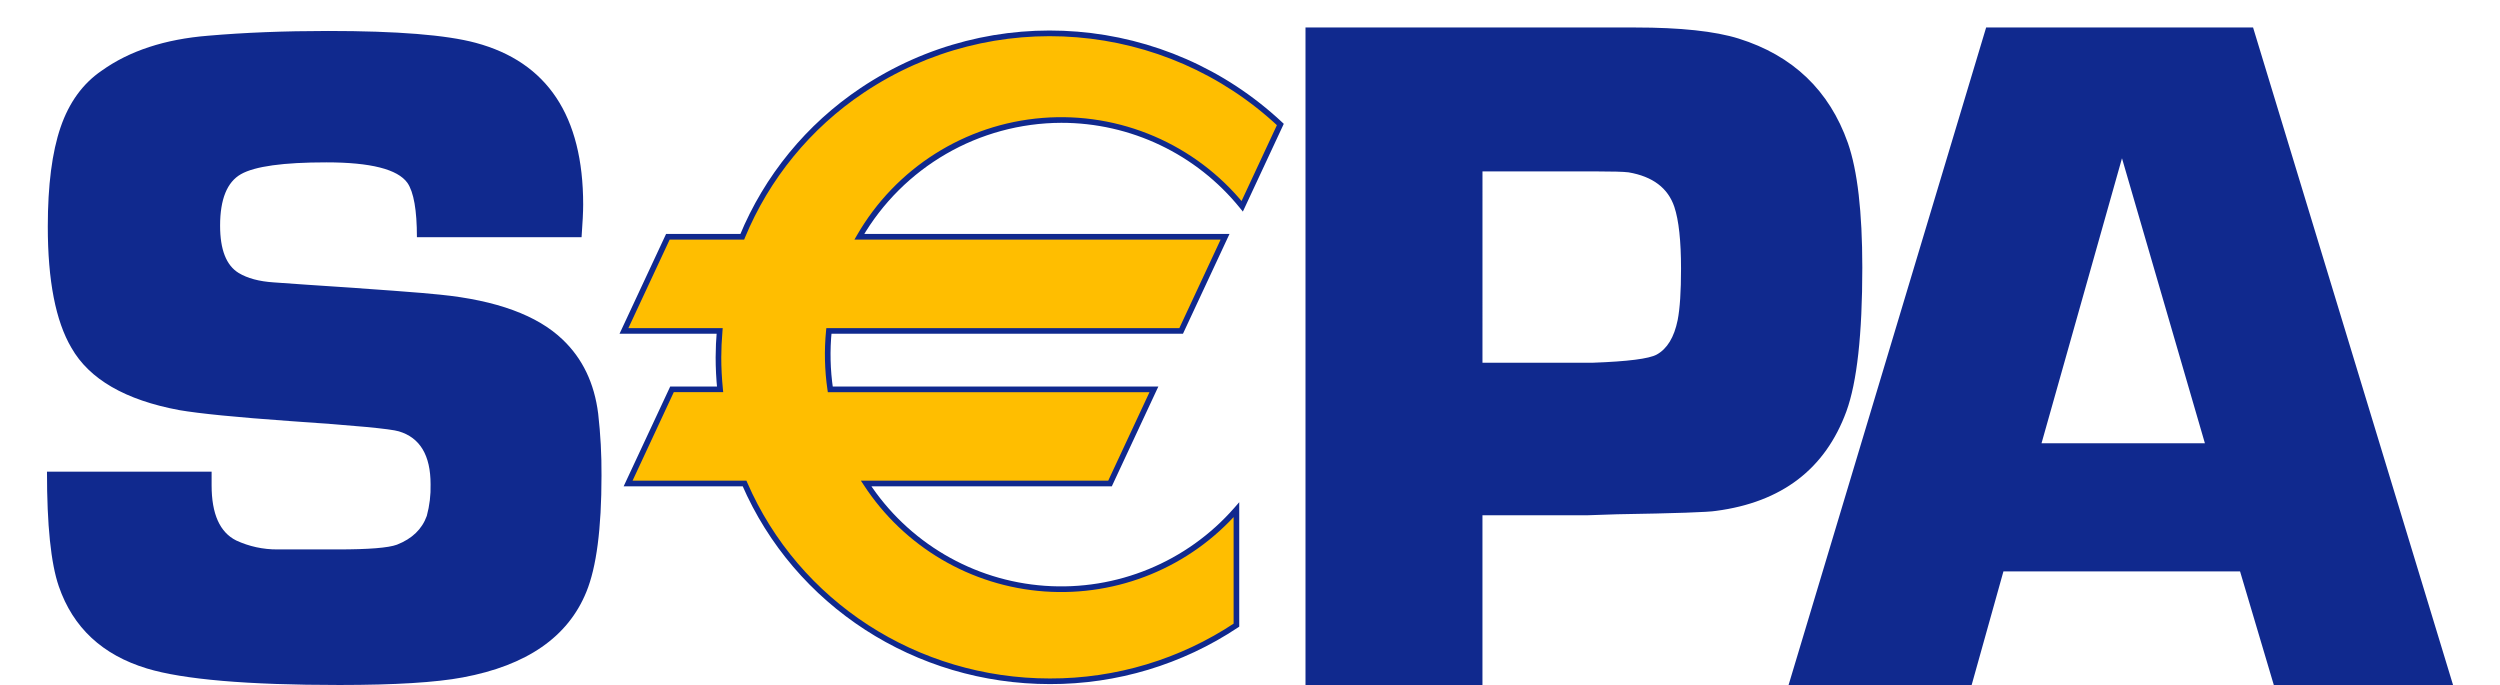
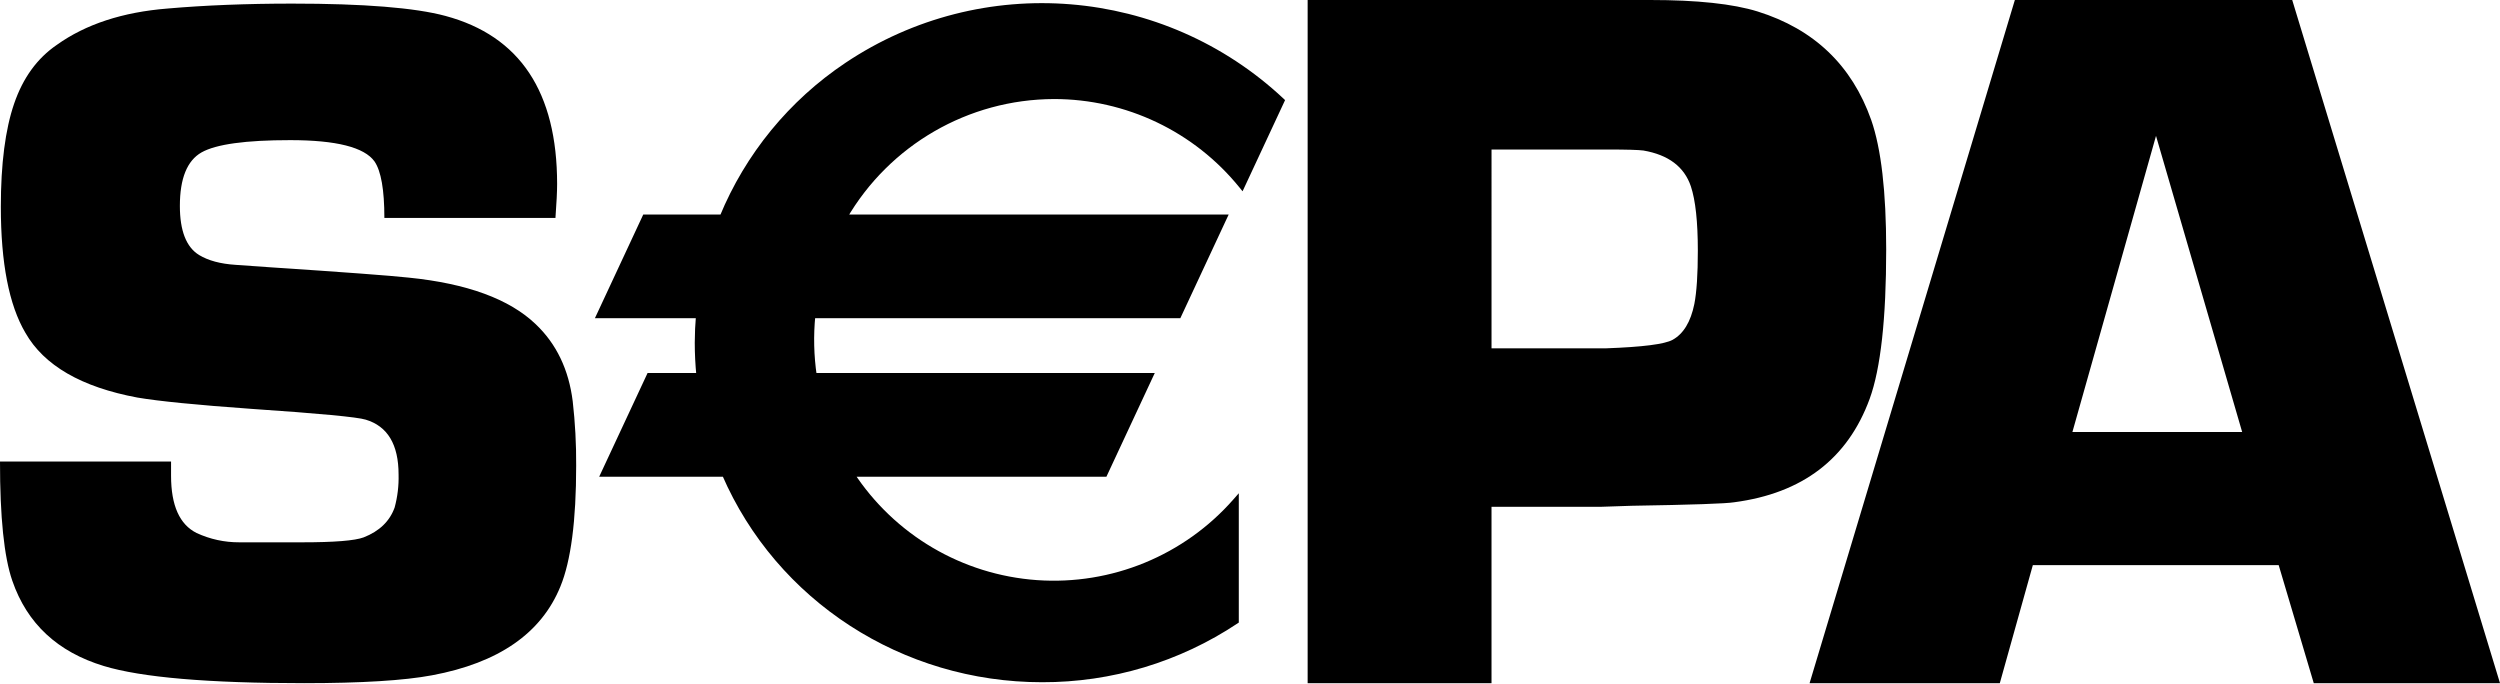
- <svg xmlns="http://www.w3.org/2000/svg" height="685" viewBox="-.283 -10.16 891.072 253.682" width="2500">
-   <path d="m197.703 77.694h-60.973q0-15.005-3.52-20.137-5.44-7.583-30.029-7.587-23.875 0-31.615 4.369-7.722 4.39-7.726 19.079 0 13.294 6.854 17.5 4.918 2.977 13 3.5l12.294.867q39.534 2.616 49.373 3.682 31.263 3.151 45.324 16.621 11.061 10.511 13.176 27.469a191.207 191.207 0 0 1 1.229 22.929q0 29.412-5.612 43.056-10.177 25.043-45.765 31.671-14.915 2.8-45.607 2.806-51.221 0-71.374-6.117-24.73-7.506-32.621-30.4-4.4-12.752-4.381-42.473h60.967v5.069q0 15.861 9.108 20.4a35.743 35.743 0 0 0 15.239 3.316h22.418q17.155 0 21.885-1.762 8.41-3.3 11.042-10.657a40.749 40.749 0 0 0 1.4-11.724q0-16.076-11.724-19.58-4.4-1.384-40.784-3.845-29.231-2.087-40.6-4.03-29.941-5.6-39.9-23.072-8.761-14.857-8.751-44.943 0-22.894 4.73-36.712t15.246-20.986q15.429-11.019 39.439-12.939 19.993-1.742 44.354-1.757 38.379 0 54.7 4.392 39.8 10.692 39.8 59.9 0 4.035-.594 12.1m268.101 165.823v-243.5h122.1q25.12 0 38.307 4.1 30.122 9.433 40.454 38.641 5.343 15.332 5.347 46.154 0 37.05-5.89 53.254-11.748 32.051-48.294 36.87-4.292.723-36.545 1.252l-10.875.362h-39.069v62.867zm65.539-119.35h40.858q19.43-.7 23.666-3.019c3.872-2.129 6.474-6.4 7.768-12.791q1.245-6.379 1.243-18.991 0-15.45-2.477-22.919-3.534-10.483-16.941-12.786-2.657-.348-12.712-.357h-41.4zm280.56 77.268h-87.623l-11.775 42.082h-67.8l73.166-243.5h98.857l74.059 243.5h-66.38zm-13.013-47.434-30.71-105.553-29.8 105.553z" fill="#10298e" />
-   <path d="m375.353 34.281a86.153 86.153 0 0 1 67.01 31.954l14.126-30.289a123.816 123.816 0 0 0 -85.328-33.767c-51.64 0-95.814 31.193-113.938 75.344h-27.548l-16.269 34.87h35.436q-.422 4.875-.441 9.772a117.841 117.841 0 0 0 .6 11.849h-17.805l-16.264 34.88h43.13c18.643 43.033 62.265 73.243 113.094 73.243a124.152 124.152 0 0 0 69.076-20.791v-42.745a86.218 86.218 0 0 1 -137.131-9.707h90.309l16.262-34.88h-119.856a87.87 87.87 0 0 1 -.51-21.625h130.453l16.26-34.866h-135.443a86.367 86.367 0 0 1 74.778-43.246" fill="#ffbe00" />
-   <path d="m375.353 35.325a85.022 85.022 0 0 1 66.2 31.573l1.053 1.3.714-1.517 14.124-30.29.315-.691-.543-.519a125.936 125.936 0 0 0 -156.172-12.744 121.519 121.519 0 0 0 -44.786 54.692l.965-.649h-28.221l-.278.6-16.264 34.877-.7 1.489h37.084l-1.043-1.136q-.422 4.919-.441 9.86c0 3.914.2 7.944.6 11.956l1.043-1.15h-18.466l-.278.6-16.274 34.877-.691 1.489h44.772l-.96-.631c19.441 44.874 64.213 73.873 114.054 73.873a125.107 125.107 0 0 0 69.648-20.958l.459-.306v-46.093l-1.827 2.087a85.181 85.181 0 0 1 -135.471-9.591l-.872 1.623h90.982l.278-.6 16.264-34.885.7-1.484h-121.51l1.039.9a86.817 86.817 0 0 1 -.506-21.374l-1.043.941h131.126l.278-.6 16.26-34.875.7-1.489h-137.09l.9 1.572a85.721 85.721 0 0 1 73.878-42.727m-74.778 43.246h135.439l-.951-1.489-16.255 34.875.946-.6h-131.4l-.1.946a90.248 90.248 0 0 0 .519 21.876l.139.9h120.76l-.946-1.493-16.26 34.875.941-.6h-92.252l1.067 1.614a87.289 87.289 0 0 0 138.8 9.832l-1.837-.691v42.745l.464-.863a123.084 123.084 0 0 1 -68.484 20.605c-49.011 0-93.022-28.508-112.13-72.617l-.278-.626h-43.821l.955 1.5 16.253-34.901-.951.612h18.971l-.12-1.159c-.394-3.942-.6-7.9-.6-11.743 0-2.954.148-6.126.441-9.683l.093-1.132h-36.568l.941 1.489 16.265-34.875-.941.6h28.243l.264-.649a119.518 119.518 0 0 1 44.03-53.751 123.856 123.856 0 0 1 153.558 12.535l-.232-1.206-14.117 30.297 1.762-.223a87.318 87.318 0 0 0 -143.517 11.432l-.909 1.572z" fill="#10298e" />
+ <svg xmlns="http://www.w3.org/2000/svg" width="891.059" height="243.5" viewBox="0 0 891.059 243.5">
+   <g id="sepa-black" transform="translate(0.27 -0.022)">
+     <path id="Path_31941" data-name="Path 31941" d="M197.7,77.694H136.73q0-15.005-3.52-20.137-5.44-7.583-30.029-7.587-23.875,0-31.615,4.369-7.722,4.39-7.726,19.079,0,13.294,6.854,17.5,4.918,2.977,13,3.5l12.294.867q39.534,2.616,49.373,3.682,31.263,3.151,45.324,16.621,11.061,10.511,13.176,27.469a191.2,191.2,0,0,1,1.229,22.929q0,29.412-5.612,43.056-10.177,25.043-45.765,31.671-14.915,2.8-45.607,2.806-51.221,0-71.374-6.117Q12,229.9,4.111,207-.289,194.25-.27,164.529H60.7V169.6q0,15.861,9.108,20.4a35.743,35.743,0,0,0,15.239,3.316h22.418q17.155,0,21.885-1.762,8.41-3.3,11.042-10.657a40.749,40.749,0,0,0,1.4-11.724q0-16.076-11.724-19.58-4.4-1.384-40.784-3.845-29.231-2.087-40.6-4.03-29.941-5.6-39.9-23.072Q.02,103.787.03,73.7q0-22.894,4.73-36.712T20.006,16Q35.435,4.984,59.445,3.064,79.438,1.322,103.8,1.307q38.379,0,54.7,4.392,39.8,10.692,39.8,59.9,0,4.035-.594,12.1m268.1,165.823V.022h122.1q25.12,0,38.307,4.1,30.122,9.433,40.454,38.641,5.343,15.332,5.347,46.154,0,37.05-5.89,53.254-11.748,32.051-48.294,36.87-4.292.723-36.545,1.252l-10.875.362H531.341v62.867Zm65.539-119.35H572.2q19.43-.7,23.666-3.019c3.872-2.129,6.474-6.4,7.768-12.791q1.245-6.379,1.243-18.991,0-15.45-2.477-22.919-3.534-10.483-16.941-12.786-2.657-.348-12.712-.357h-41.4Zm280.56,77.268H724.282l-11.775,42.082h-67.8L717.873.022H816.73l74.059,243.5h-66.38Zm-13.013-47.434L768.182,48.453l-29.8,105.553Z" />
+     <path id="Path_31942" data-name="Path 31942" d="M375.353,34.281a86.153,86.153,0,0,1,67.01,31.954l14.126-30.289A123.816,123.816,0,0,0,371.161,2.179c-51.64,0-95.814,31.193-113.938,75.344H229.675l-16.269,34.87h35.436q-.422,4.875-.441,9.772a117.711,117.711,0,0,0,.6,11.822l-17.8.027-16.264,34.88h43.13c18.643,43.033,62.265,73.243,113.094,73.243a124.152,124.152,0,0,0,69.076-20.791V178.6A86.218,86.218,0,0,1,303.1,168.894H393.41l16.262-34.88H289.816a87.869,87.869,0,0,1-.51-21.625H419.759l16.26-34.866H300.576a86.367,86.367,0,0,1,74.778-43.246" />
+     <path id="Path_31943" data-name="Path 31943" d="M375.353,35.325a85.022,85.022,0,0,1,66.2,31.573l1.053,1.3.714-1.517,14.124-30.29.315-.691-.543-.519A125.936,125.936,0,0,0,301.044,22.437a121.519,121.519,0,0,0-44.786,54.692l.965-.649H229l-.278.6L212.46,111.957l-.7,1.489h37.084L247.8,112.31q-.422,4.919-.441,9.86c0,3.914.2,7.944.6,11.956l1.043-1.15H230.537l-.278.6-16.274,34.877-.691,1.489h44.772l-.96-.631c19.441,44.874,64.213,73.873,114.054,73.873a125.107,125.107,0,0,0,69.648-20.958l.459-.306V175.827l-1.827,2.087a85.181,85.181,0,0,1-135.471-9.591l-.872,1.623h90.982l.278-.6,16.264-34.885.7-1.484H289.811l1.039.9a86.818,86.818,0,0,1-.506-21.374l-1.043.941H420.427l.278-.6,16.26-34.875.7-1.489H300.575l.9,1.572a85.721,85.721,0,0,1,73.878-42.727M300.575,78.571H436.014l-.951-1.489-16.255,34.875.946-.6h-131.4l-.1.946a90.247,90.247,0,0,0,.519,21.876l.139.9h120.76l-.946-1.493-16.26,34.875.941-.6H301.155l1.067,1.614a87.289,87.289,0,0,0,138.8,9.832l-1.837-.691v42.745l.464-.863A123.084,123.084,0,0,1,371.165,241.1c-49.011,0-93.022-28.508-112.13-72.617l-.278-.626H214.936l.955,1.5,16.253-34.9-.951.612h18.971l-.12-1.159c-.394-3.942-.6-7.9-.6-11.743,0-2.954.148-6.126.441-9.683l.093-1.132H213.41l.941,1.489,16.265-34.875-.941.6h28.243l.264-.649a119.518,119.518,0,0,1,44.03-53.751A123.856,123.856,0,0,1,455.77,36.7l-.232-1.206-14.117,30.3,1.762-.223A87.318,87.318,0,0,0,299.666,77l-.909,1.572Z" />
+   </g>
</svg>
